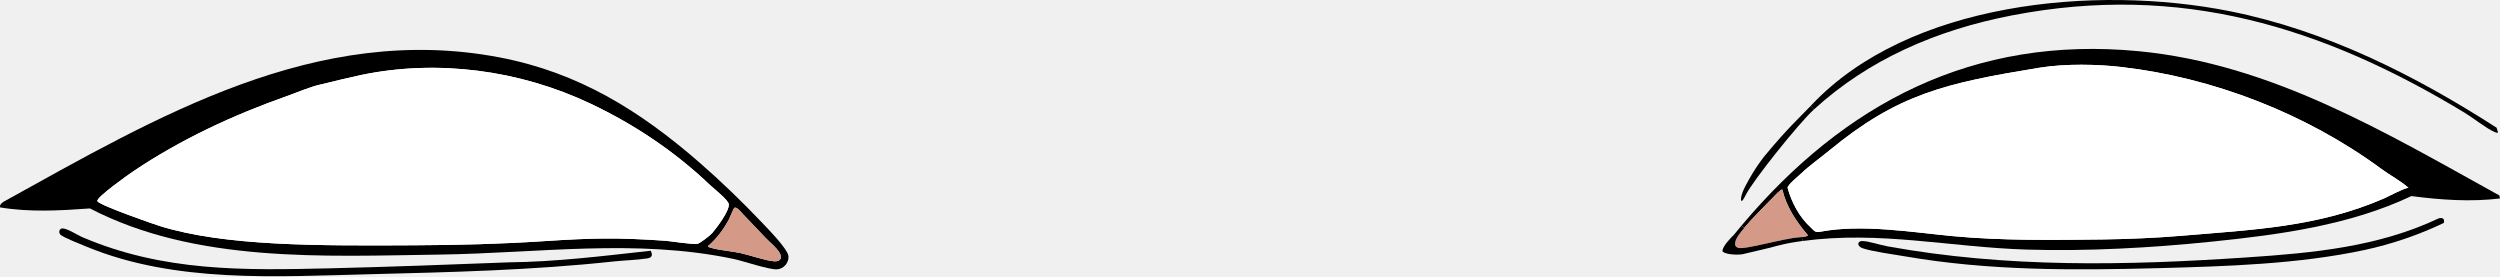
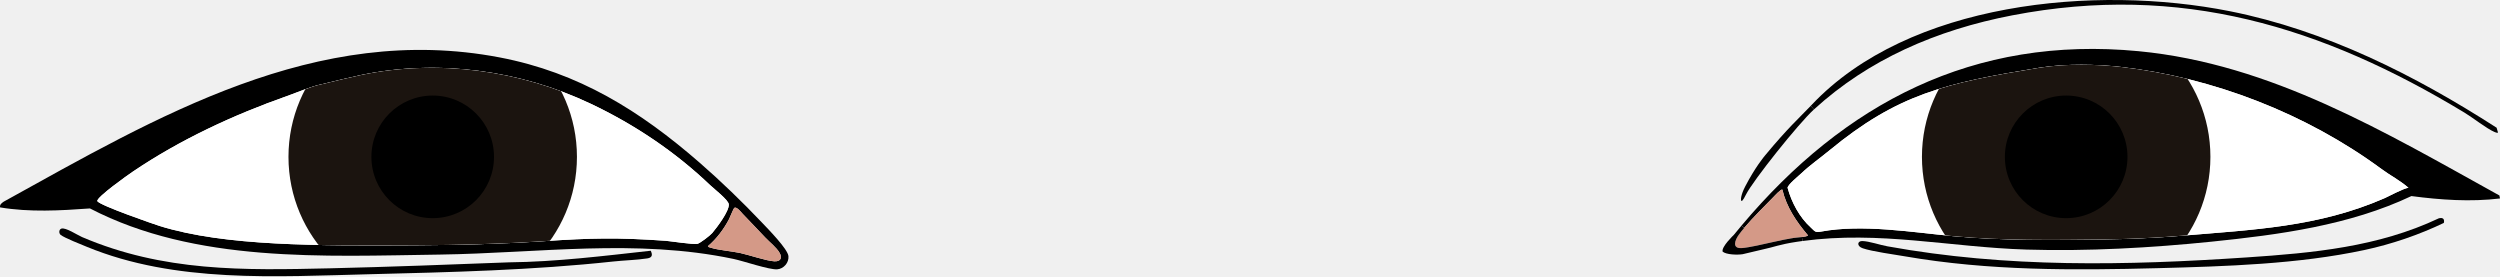
- <svg xmlns="http://www.w3.org/2000/svg" id="_图层_2" data-name="图层 2" viewBox="0 0 1386.62 153.22">
-   <defs>
-     <style>
-       .cls-1 {
-         fill: #d49987;
-       }
- 
-       .cls-2 {
-         fill: #fff;
-       }
-     </style>
-   </defs>
+ <svg xmlns="http://www.w3.org/2000/svg" id="eyes-svg" viewBox="0 0 1386.62 153.22">
+   <style>
+     .cls-1 { fill: #d49987; }
+     .cls-2 { fill: #fff; }
+   </style>
  <path d="M1386.28,108.41l.34,1.67c-16.36,1.97-32.87.81-49.14-1.33-34.24,16.23-73.39,21.46-110.9,25.3-33.38,3.41-68.98,5.41-102.52,4.38-42.62-1.32-81.49-10.54-124.32-4.76l-.3-2.18c1.72-.23,3.22-.53,3.32-.99-6.36-7.47-11.88-15.61-14.18-25.31-.71-.52-4.2,3.32-4.93,4.07-4.75,4.88-11.38,11.36-16.24,17.15l-1.5-1.26c57.06-67.85,128.61-105.56,220.32-96.75,73.74,7.08,136.89,45.09,200.05,80.01ZM1322.52,109.95c2.26-.99,10.67-5.54,13.33-5.81-5.42-4.57-9.51-6.4-14.94-10.39-41.97-30.9-93.65-50.79-144.52-56.61-12.73-1.46-30.65-1.97-45.55.48-51.72,8.47-78.17,14.42-116.38,45.98-4.62,3.82-10.72,8.12-15.11,12.32-1.61,1.53-7.71,6.43-7.88,8.22,2.18,8.04,6.57,16.32,12.83,22,2.43,2.21,2.3,2.94,5.84,2.29,22.86-4.2,50.27.38,73.02,2.54,26.98,2.56,55.79,2.16,82.85,1.84,13.76-.17,30.34-.88,43.94-2.04,39.82-3.37,75.96-4.82,112.57-20.82Z" />
  <path d="M1384.74,70.84l.79,2.75c-.78.15-1.34-.13-2.03-.42-4.21-1.79-12.01-7.94-16.56-10.69-78.97-47.77-157.6-71.91-250.78-53.98-42.21,8.12-79.85,24.57-110.05,52.2l-1.79-1.99c.2-.21.41-.43.61-.64,53.75-56.9,157.01-66.75,231.86-51.85,53.31,10.62,102.66,35.49,147.95,64.62Z" />
  <path d="M1352.68,121.09c2.15-.56,3.32.27,2.79,2.55-13.89,6.65-28.99,11.81-44.09,15.04-36.56,7.83-76.78,9.05-114.26,10.05-47.14,1.25-94.03,1.51-140.61-6.56-6.09-1.06-17.97-2.63-23.34-4.46-3.45-1.17-3.06-4.09-.26-4.02,3.81.09,9.84,2.19,13.9,2.92,66.42,12.05,132.22,10.67,199.41,6.16,36.73-2.47,72.73-5.76,106.46-21.68Z" />
-   <path class="cls-2" d="M1335.85,104.14c-2.66.27-11.07,4.82-13.33,5.81-36.61,16-72.75,17.45-112.57,20.82-13.6,1.16-30.18,1.87-43.94,2.04-27.06.32-55.87.72-82.85-1.84-22.75-2.16-50.16-6.74-73.02-2.54-3.54.65-3.41-.08-5.84-2.29-6.26-5.68-10.65-13.96-12.83-22,.17-1.79,6.27-6.69,7.88-8.22,4.39-4.2,10.49-8.5,15.11-12.32,38.21-31.56,64.66-37.51,116.38-45.98,14.9-2.45,32.82-1.94,45.55-.48,50.87,5.82,102.55,25.71,144.52,56.61,5.43,3.99,9.52,5.82,14.94,10.39Z" />
+   <path id="right-eye-shape" class="cls-2" d="M1335.85,104.14c-2.66.27-11.07,4.82-13.33,5.81-36.61,16-72.75,17.45-112.57,20.82-13.6,1.16-30.18,1.87-43.94,2.04-27.06.32-55.87.72-82.85-1.84-22.75-2.16-50.16-6.74-73.02-2.54-3.54.65-3.41-.08-5.84-2.29-6.26-5.68-10.65-13.96-12.83-22,.17-1.79,6.27-6.69,7.88-8.22,4.39-4.2,10.49-8.5,15.11-12.32,38.21-31.56,64.66-37.51,116.38-45.98,14.9-2.45,32.82-1.94,45.55-.48,50.87,5.82,102.55,25.71,144.52,56.61,5.43,3.99,9.52,5.82,14.94,10.39Z" />
  <path d="M1004.32,58.71l1.79,1.99s-.07.07-.11.1c-8.61,7.89-33.64,39.26-37.61,47.14-.27.54-1.82,3.72-2.45,3.52-.68-.23-.36-3.46,2.03-8.04,5.58-10.73,10.39-16.45,11.14-17.35,12.36-14.93,18.91-20.76,25.21-27.36Z" />
  <path class="cls-1" d="M1002.76,130.5c-.1.46-1.6.76-3.32.99-1.95.25-4.19.39-4.99.53-3.76.64-7.6,1.46-11.33,2.29-4.71,1.05-13.02,3.03-17.08,3.29-5.48.36-3.82-4.34-1.67-7.32.89-1.23,1.92-2.53,3.04-3.87,4.86-5.79,11.49-12.27,16.24-17.15.73-.75,4.22-4.59,4.93-4.07,2.3,9.7,7.82,17.84,14.18,25.31Z" />
  <path d="M999.44,131.49l.3,2.18c-1.06.14-2.12.29-3.18.45-9.67,1.47-12.8,2.96-18.31,4.11l-11.73,2.77c-3.1.46-8.98.26-11.06-1.42-.82-2.67,6.19-9.28,6.19-9.28,1.41-1.74,2.83-3.45,4.26-5.15l1.5,1.26c-1.12,1.34-2.15,2.64-3.04,3.87-2.15,2.98-3.81,7.68,1.67,7.32,4.06-.26,12.37-2.24,17.08-3.29,3.73-.83,7.57-1.65,11.33-2.29.8-.14,3.04-.28,4.99-.53Z" />
  <path d="M437.31,142.06c.35,3.63-2.66,7.08-6.26,7.32-4.5.29-18.62-4.59-24.24-5.77-53.96-11.38-108.16-3.19-162.75-2.41-64.54.91-135.68,4.77-194.17-25.59-16.51,1.21-33.51,2.16-49.85-.58-.28-1.59.87-2.37,2-3.17C87.11,64.83,175.35,12.38,277.15,31.85c43.83,8.38,77.82,29.58,110.88,58.36,11.83,10.3,23.8,21.85,34.6,33.25,3.28,3.46,14.28,14.6,14.68,18.6ZM429.51,144.94c3.21.18,4.57-1.75,2.93-4.61-1.85-3.24-5.53-5.96-8.01-8.6-4.12-4.42-8.36-8.73-12.5-13.11-.76-.81-3.43-4.24-4.63-3.31-.59.47-2.28,5.02-2.94,6.27-2.97,5.61-6.9,10.88-11.73,14.96.36.62.82.61,1.38.79,4.38,1.43,11.7,1.95,16.61,3.02,5.12,1.12,14.38,4.34,18.89,4.59ZM395.08,129.2c2.64-3.14,9.39-12.06,9.15-15.84-.16-2.41-8.21-8.62-10.3-10.62-19.45-18.57-41.86-33.62-66.28-45.2-39.45-18.71-84.89-24.74-127.18-15.98-3.56.74-18.5,4.22-22.04,5.17-5.73,1.11-13.6,4.55-19.16,6.51-29.77,10.5-59.26,24.16-85.59,41.95-2.87,1.93-20.1,14.14-19.73,16.35,1.49,2.5,32.28,13.08,34.65,13.82,36.21,11.26,87.94,10.96,141.44,10.68,24.32-.12,47.27-.69,71.62-2.28,26.6-1.74,40.12-2.11,67.43-.22,2.25.15,15.46,2.2,17.72,1.71,1.44-.31,7.03-4.58,8.27-6.05Z" />
  <path class="cls-1" d="M432.44,140.33c1.64,2.86.28,4.79-2.93,4.61-4.51-.25-13.77-3.47-18.89-4.59-4.91-1.07-12.23-1.59-16.61-3.02-.56-.18-1.02-.17-1.38-.79,4.83-4.08,8.76-9.35,11.73-14.96.66-1.25,2.35-5.8,2.94-6.27,1.2-.93,3.87,2.5,4.63,3.31,4.14,4.38,8.38,8.69,12.5,13.11,2.48,2.64,6.16,5.36,8.01,8.6Z" />
-   <path class="cls-2" d="M404.23,113.36c.24,3.78-6.51,12.7-9.15,15.84-1.24,1.47-6.83,5.74-8.27,6.05-2.26.49-15.47-1.56-17.72-1.71-27.31-1.89-40.83-1.52-67.43.22-24.35,1.59-47.3,2.16-71.62,2.28-53.5.28-105.23.58-141.44-10.68-2.37-.74-33.16-11.32-34.65-13.82-.37-2.21,16.86-14.42,19.73-16.35,26.33-17.79,55.82-31.45,85.59-41.95,5.56-1.96,13.43-5.4,19.16-6.51,3.54-.95,18.48-4.43,22.04-5.17,42.29-8.76,87.73-2.73,127.18,15.98,24.42,11.58,46.83,26.63,66.28,45.2,2.09,2,10.14,8.21,10.3,10.62Z" />
+   <path id="left-eye-shape" class="cls-2" d="M404.23,113.36c.24,3.78-6.51,12.7-9.15,15.84-1.24,1.47-6.83,5.74-8.27,6.05-2.26.49-15.47-1.56-17.72-1.71-27.31-1.89-40.83-1.52-67.43.22-24.35,1.59-47.3,2.16-71.62,2.28-53.5.28-105.23.58-141.44-10.68-2.37-.74-33.16-11.32-34.65-13.82-.37-2.21,16.86-14.42,19.73-16.35,26.33-17.79,55.82-31.45,85.59-41.95,5.56-1.96,13.43-5.4,19.16-6.51,3.54-.95,18.48-4.43,22.04-5.17,42.29-8.76,87.73-2.73,127.18,15.98,24.42,11.58,46.83,26.63,66.28,45.2,2.09,2,10.14,8.21,10.3,10.62Z" />
  <path d="M360.92,139.07c1.13,2.29.88,3.83-1.87,4.25-6.1.93-12.8,1.06-18.98,1.73-44.64,4.83-89.84,5.92-134.72,7.04-52.21,1.3-108,5.02-157.15-15.18-3.09-1.27-12.4-4.94-14.52-6.6-1.09-.85-1.09-2.95.31-3.49,2.29-.89,8.91,3.55,11.48,4.65,45.1,19.27,89.37,18.49,137.52,17.35,32.99-.78,66.17-2.05,99.19-3.31,26.38-.29,52.56-3.55,78.74-6.44Z" />
+   <mask id="left-eye-mask">
+     <use href="#left-eye-shape" fill="white" />
+   </mask>
+   <mask id="right-eye-mask">
+     <use href="#right-eye-shape" fill="white" />
+   </mask>
+   <g mask="url(#left-eye-mask)">
+     <circle id="ring-left" cx="240" cy="87" r="80" fill="#1B140F" />
+     <circle id="pupil-left" cx="240" cy="87" r="34" fill="#000" />
+   </g>
+   <g mask="url(#right-eye-mask)">
+     <circle id="ring-right" cx="1146" cy="87" r="80" fill="#1B140F" />
+     <circle id="pupil-right" cx="1146" cy="87" r="34" fill="#000" />
+   </g>
</svg>
